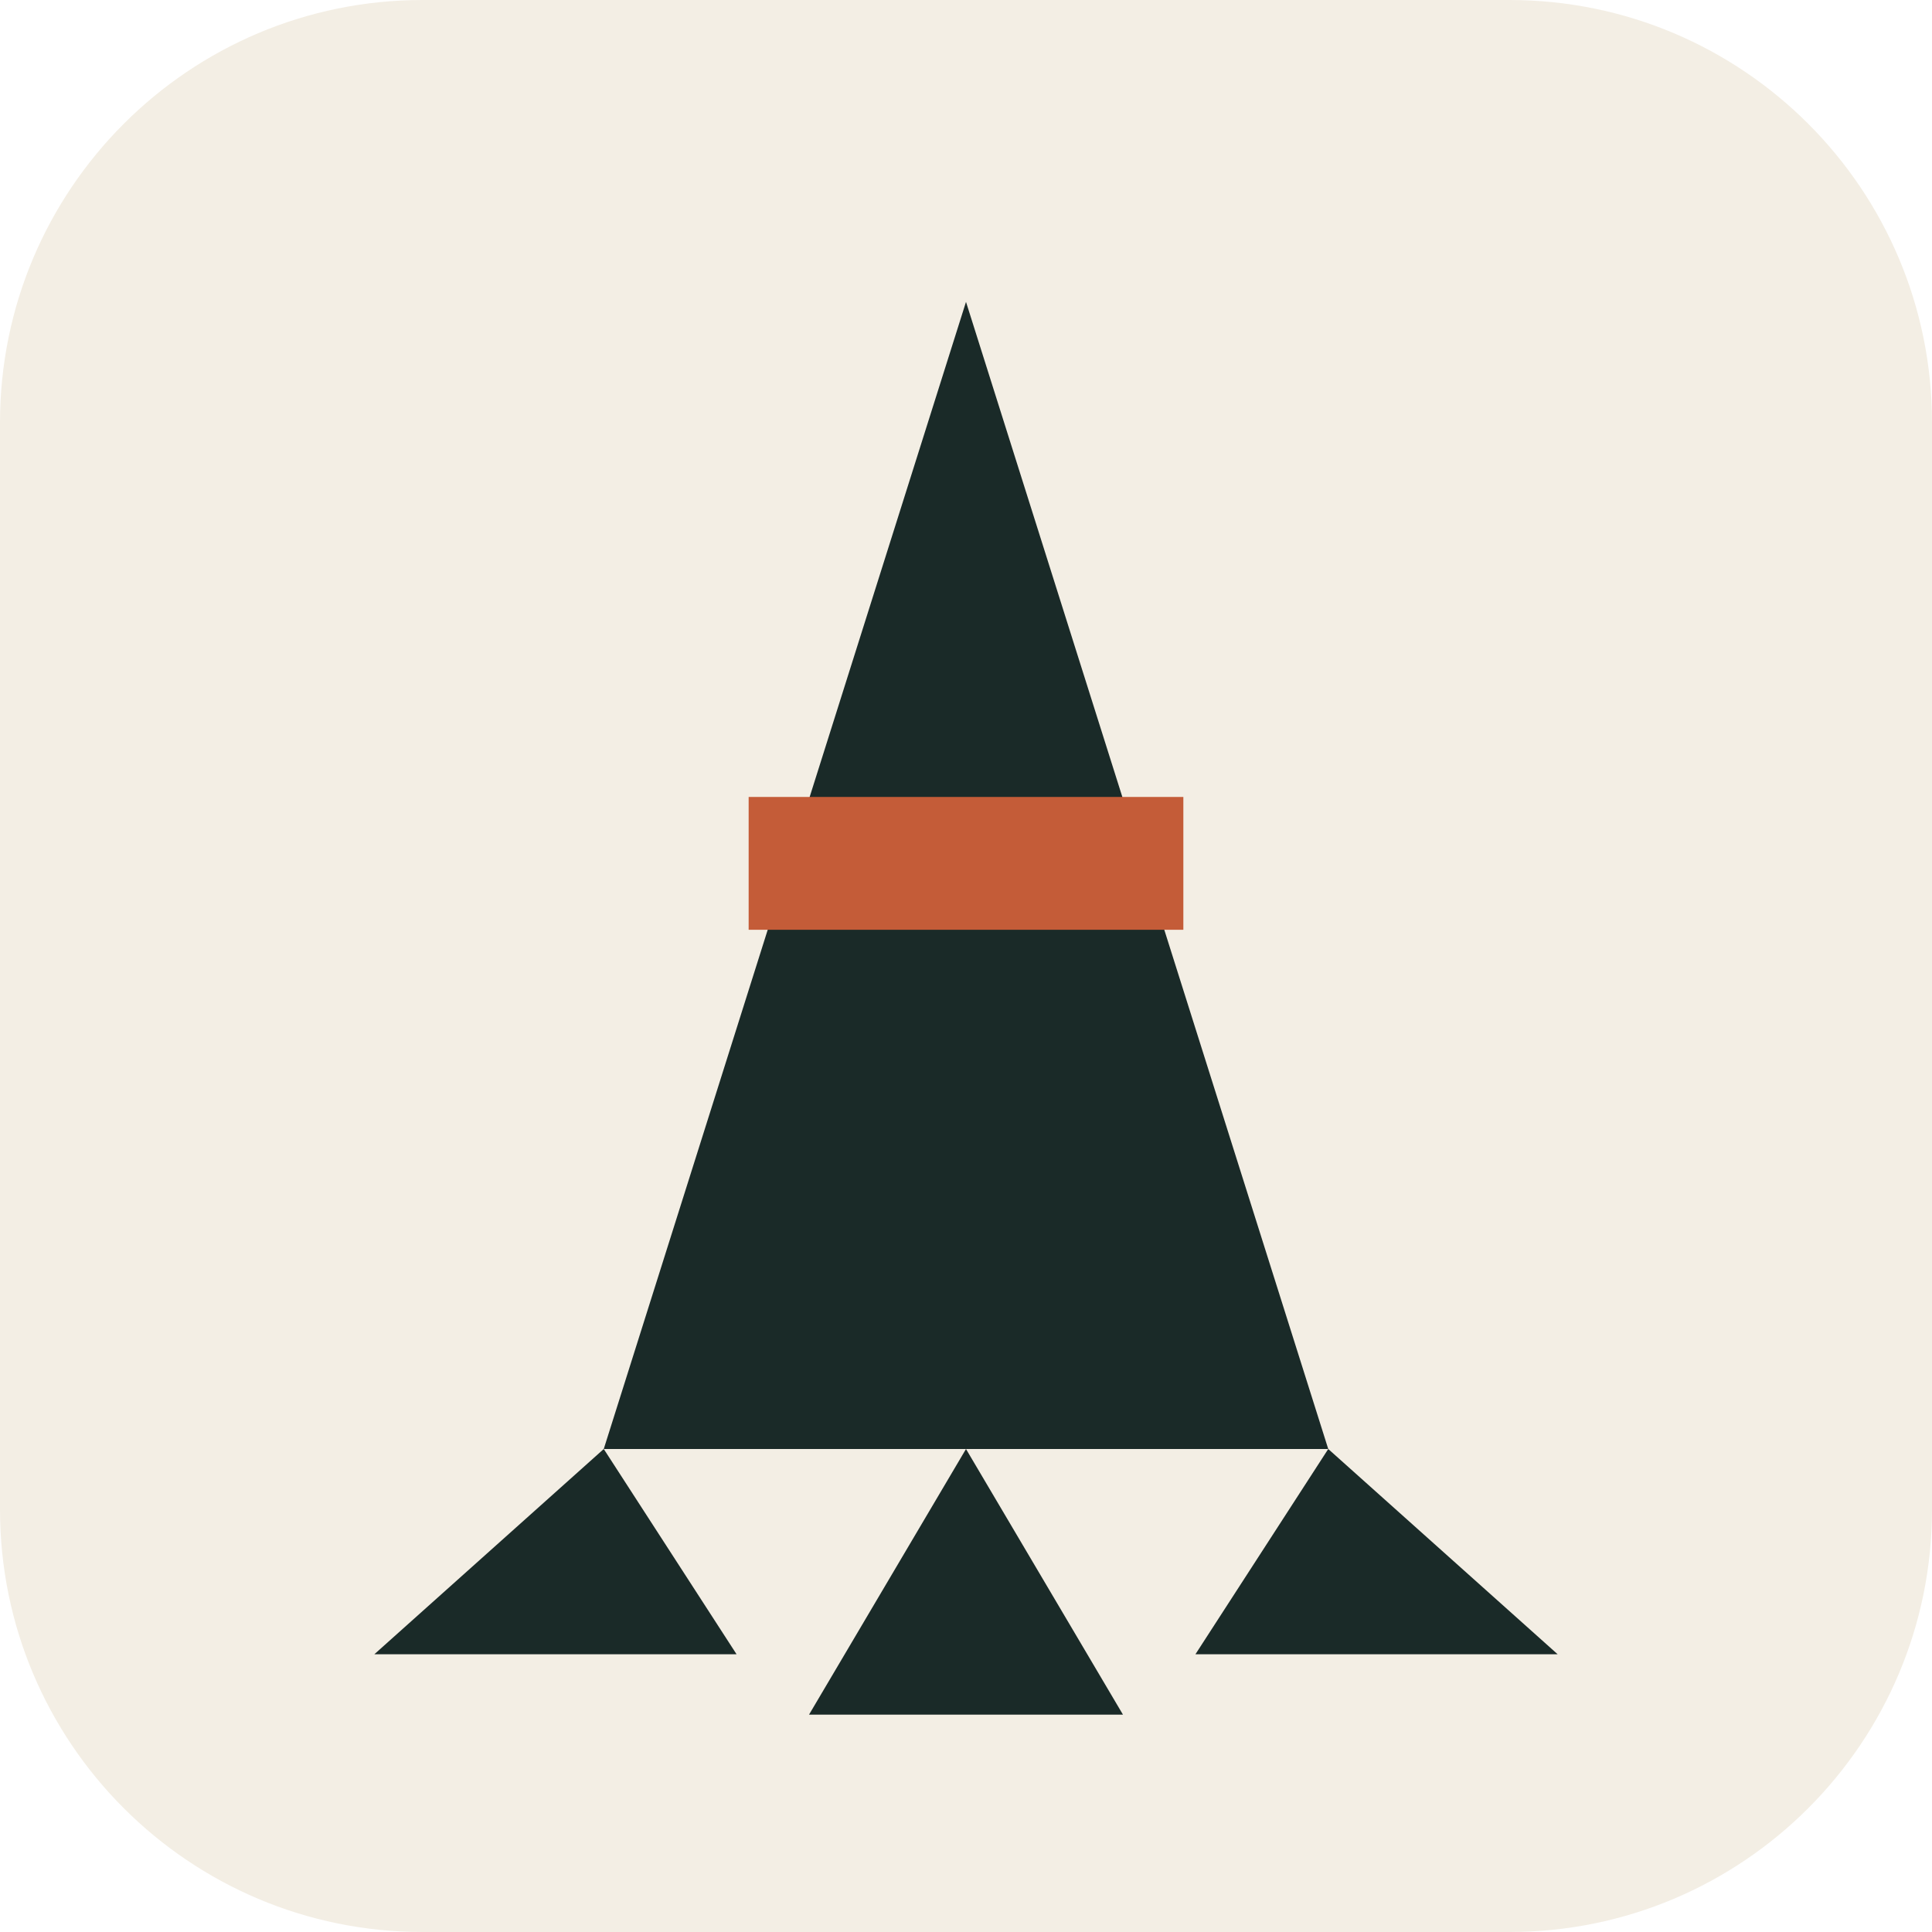
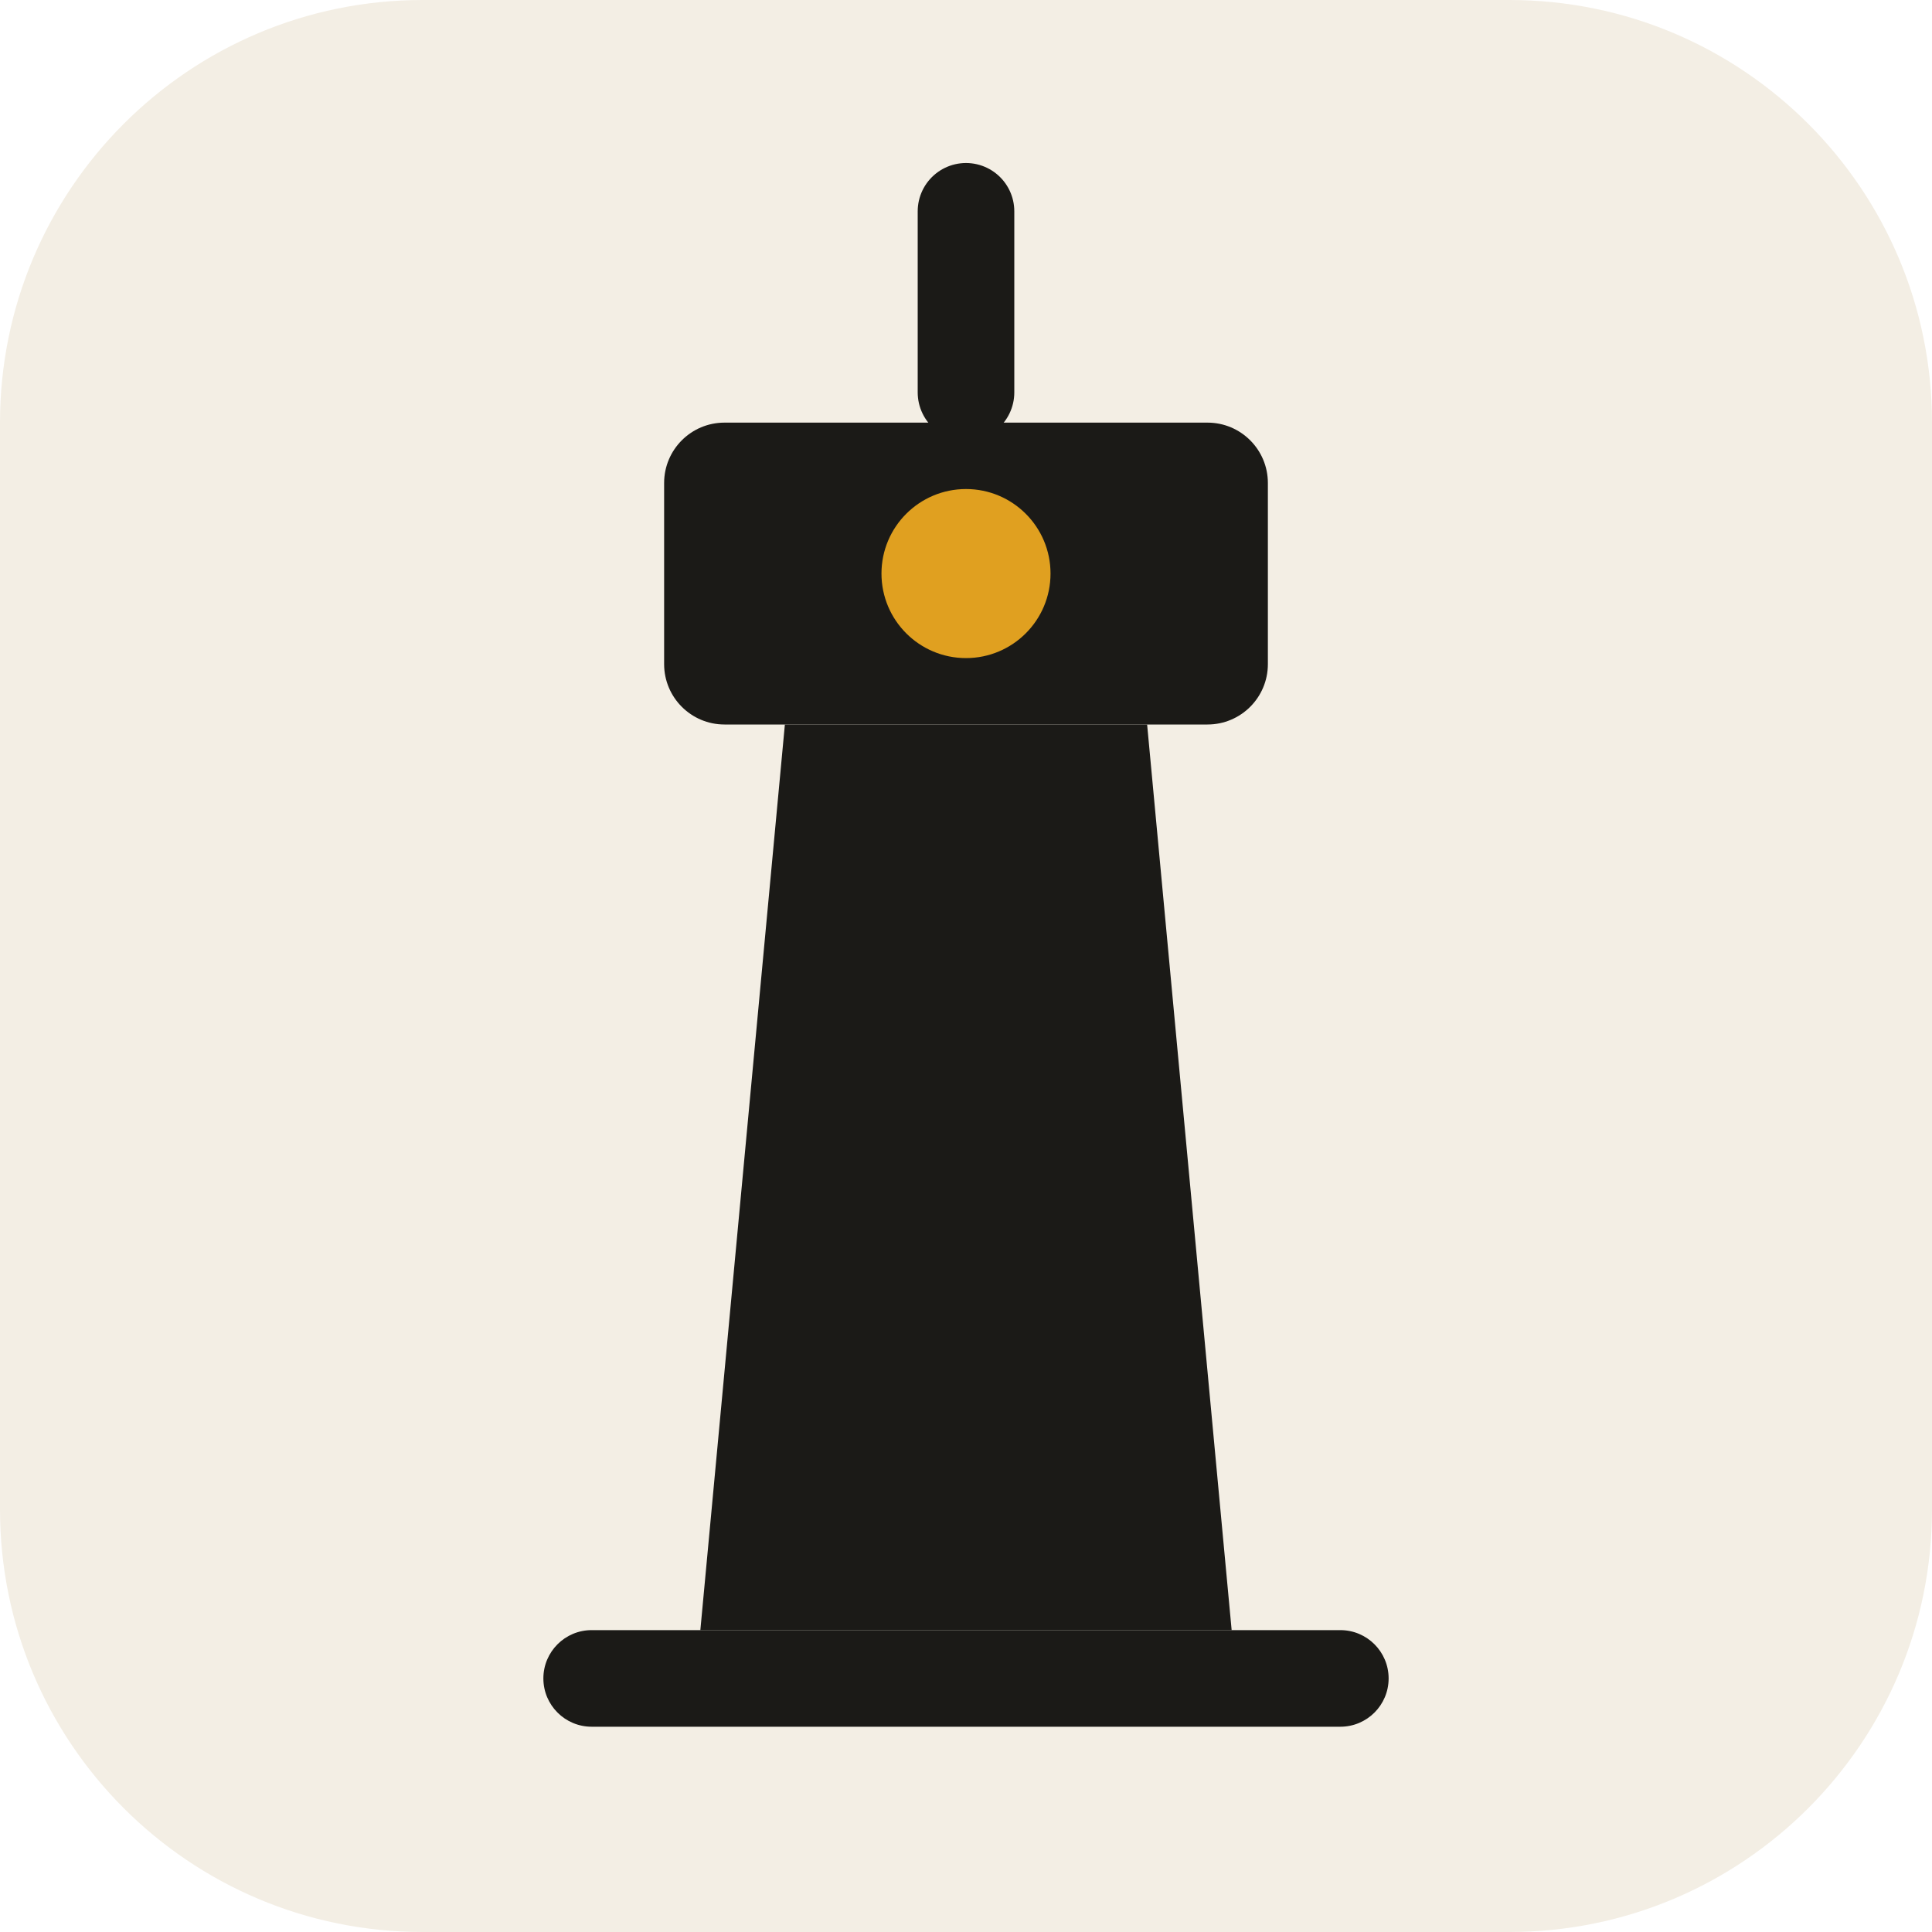
<svg xmlns="http://www.w3.org/2000/svg" viewBox="0 0 32 32">
  <rect width="32" height="32" rx="7" fill="#f3eee4" />
-   <polygon points="16,5 22,24 10,24" fill="#1a2a28" />
-   <rect x="12.4" y="13.2" width="7.2" height="2.2" fill="#c45c38" />
-   <polygon points="10,24 6.2,27.4 12.2,27.4" fill="#1a2a28" />
-   <polygon points="16,24 13.4,28.4 18.6,28.4" fill="#1a2a28" />
-   <polygon points="22,24 19.8,27.4 25.8,27.4" fill="#1a2a28" />
+   <g transform="translate(8 3)">
+     <path d="M8 .5v3" stroke="#1b1a17" stroke-width="1.6" stroke-linecap="round" />
+     <rect x="3" y="4" width="10" height="5" rx="1" fill="#1b1a17" />
+     <circle cx="8" cy="6.5" r="1.4" fill="#e0a020" />
+     <path d="M5 9h6l1.4 15H3.6L5 9z" fill="#1b1a17" />
+     <rect x="1" y="24" width="14" height="1.6" rx=".8" fill="#1b1a17" />
+   </g>
</svg>
